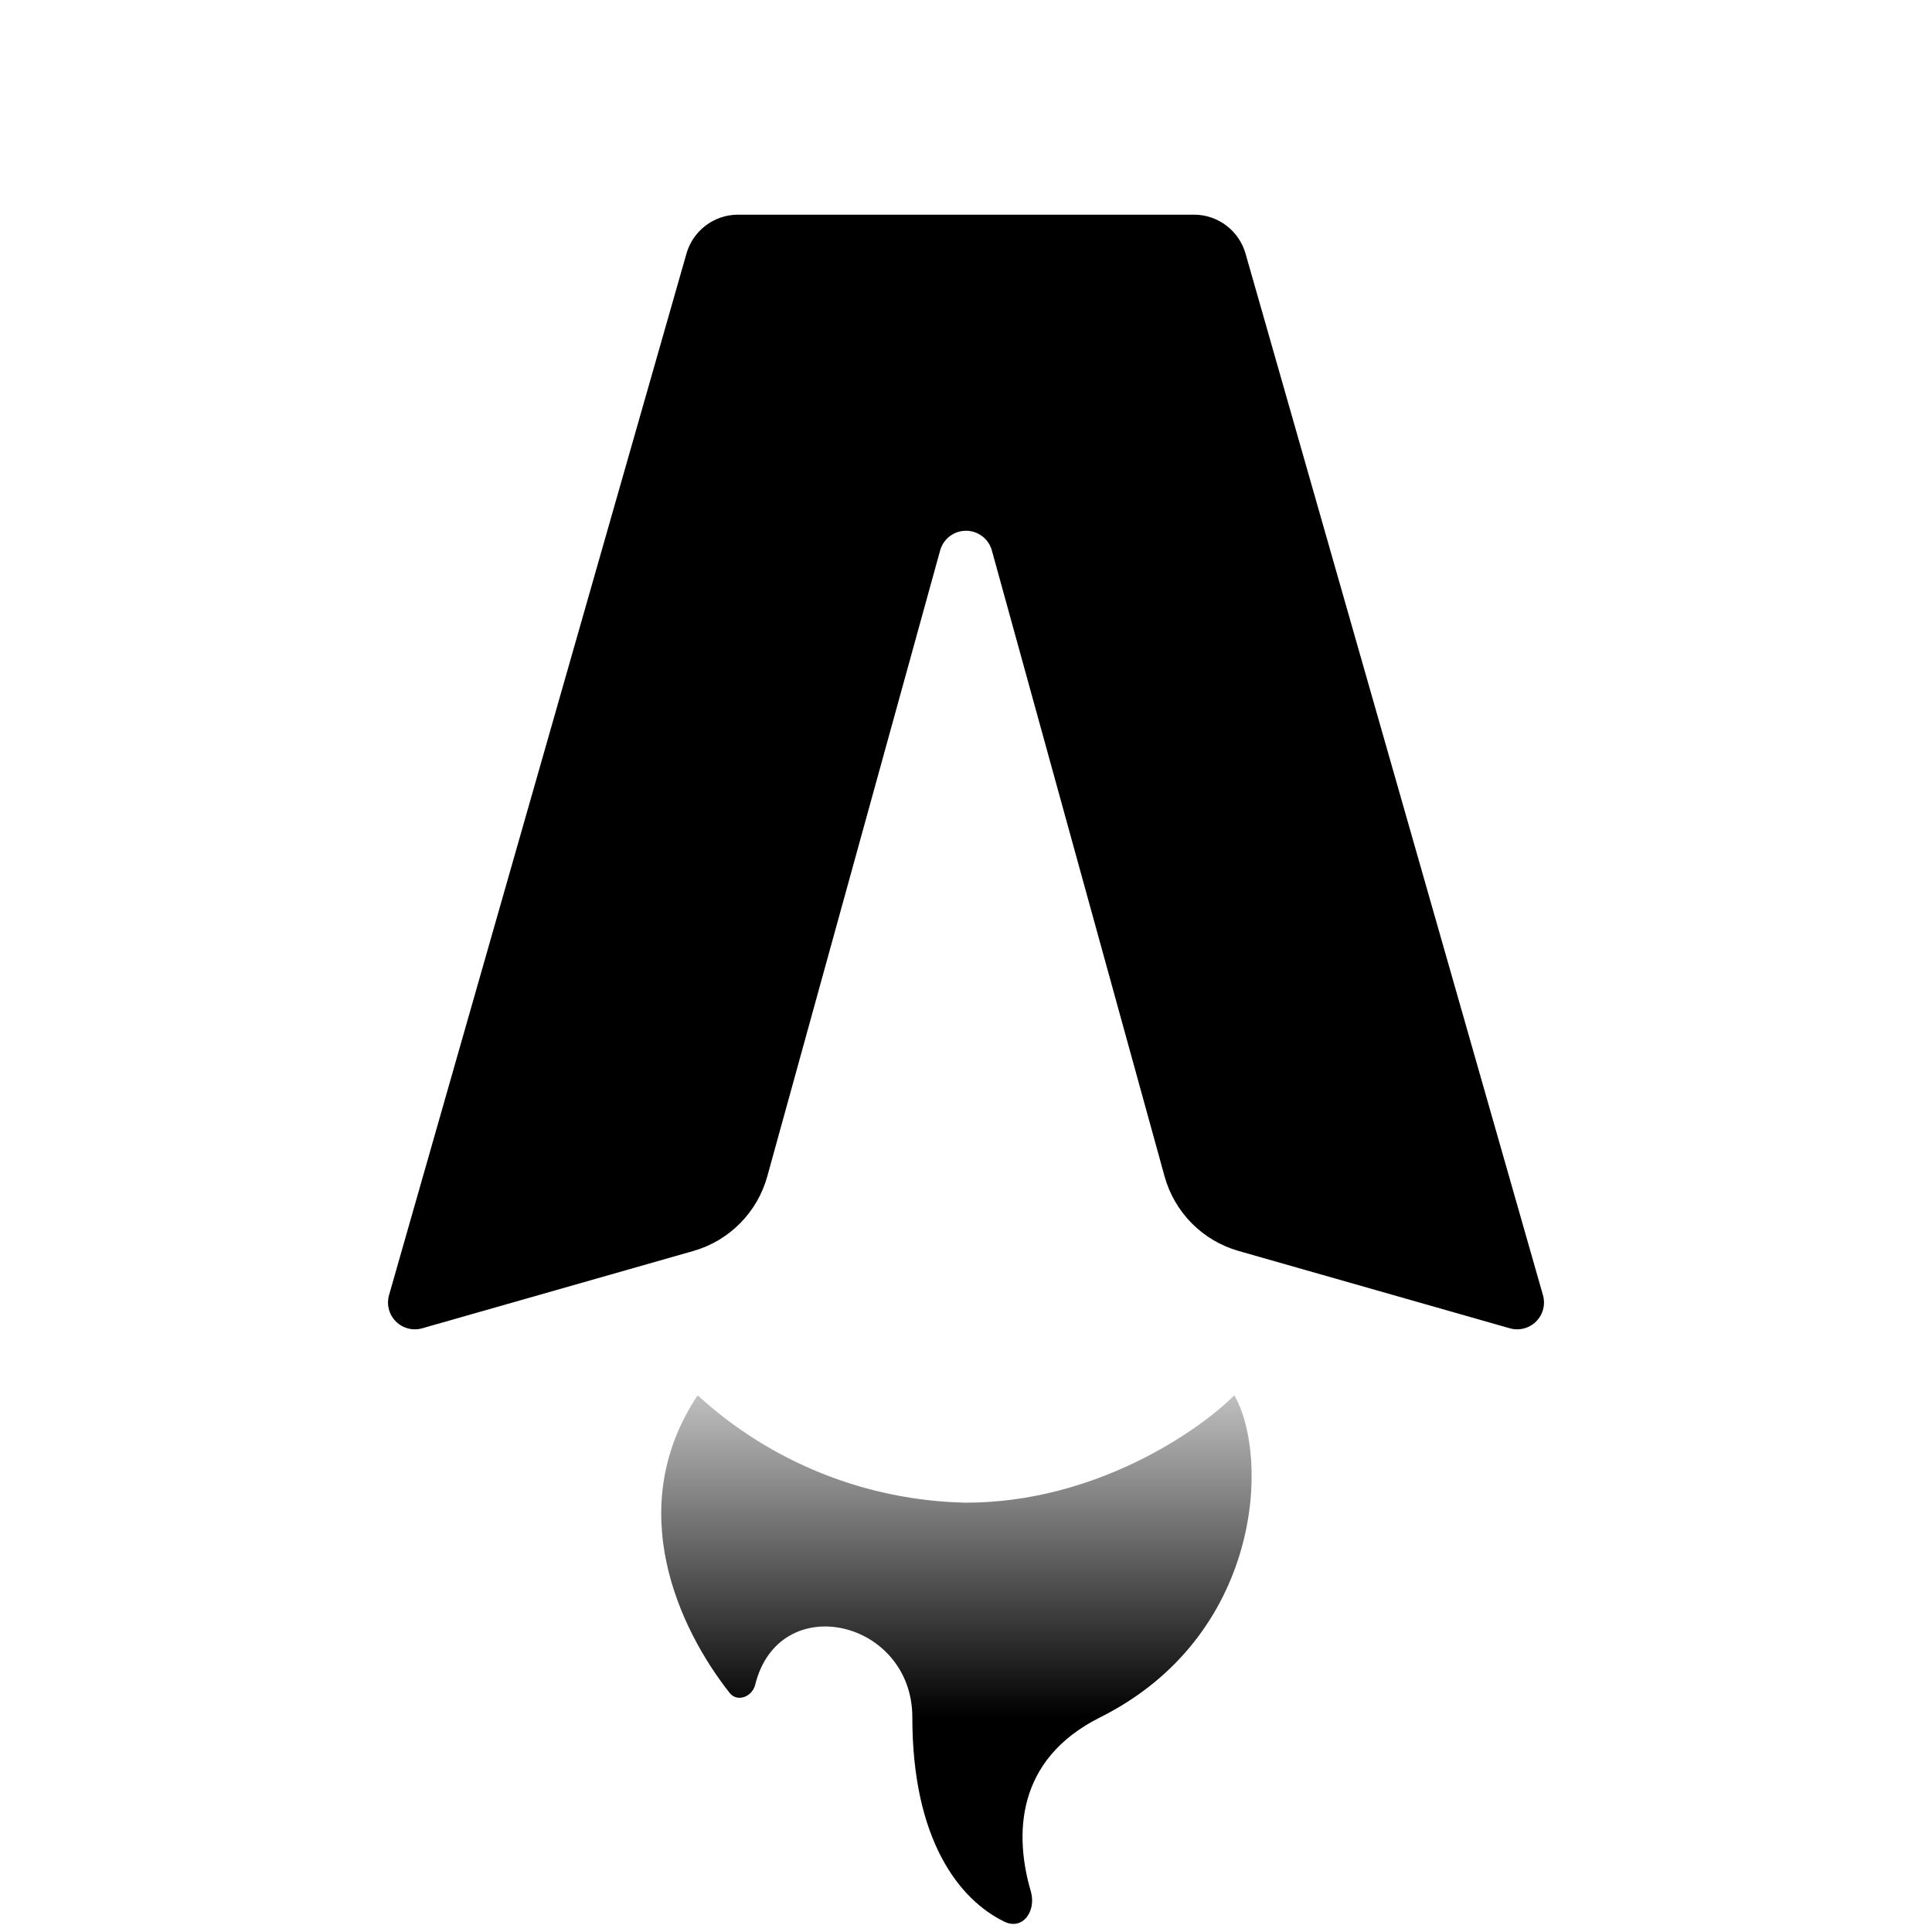
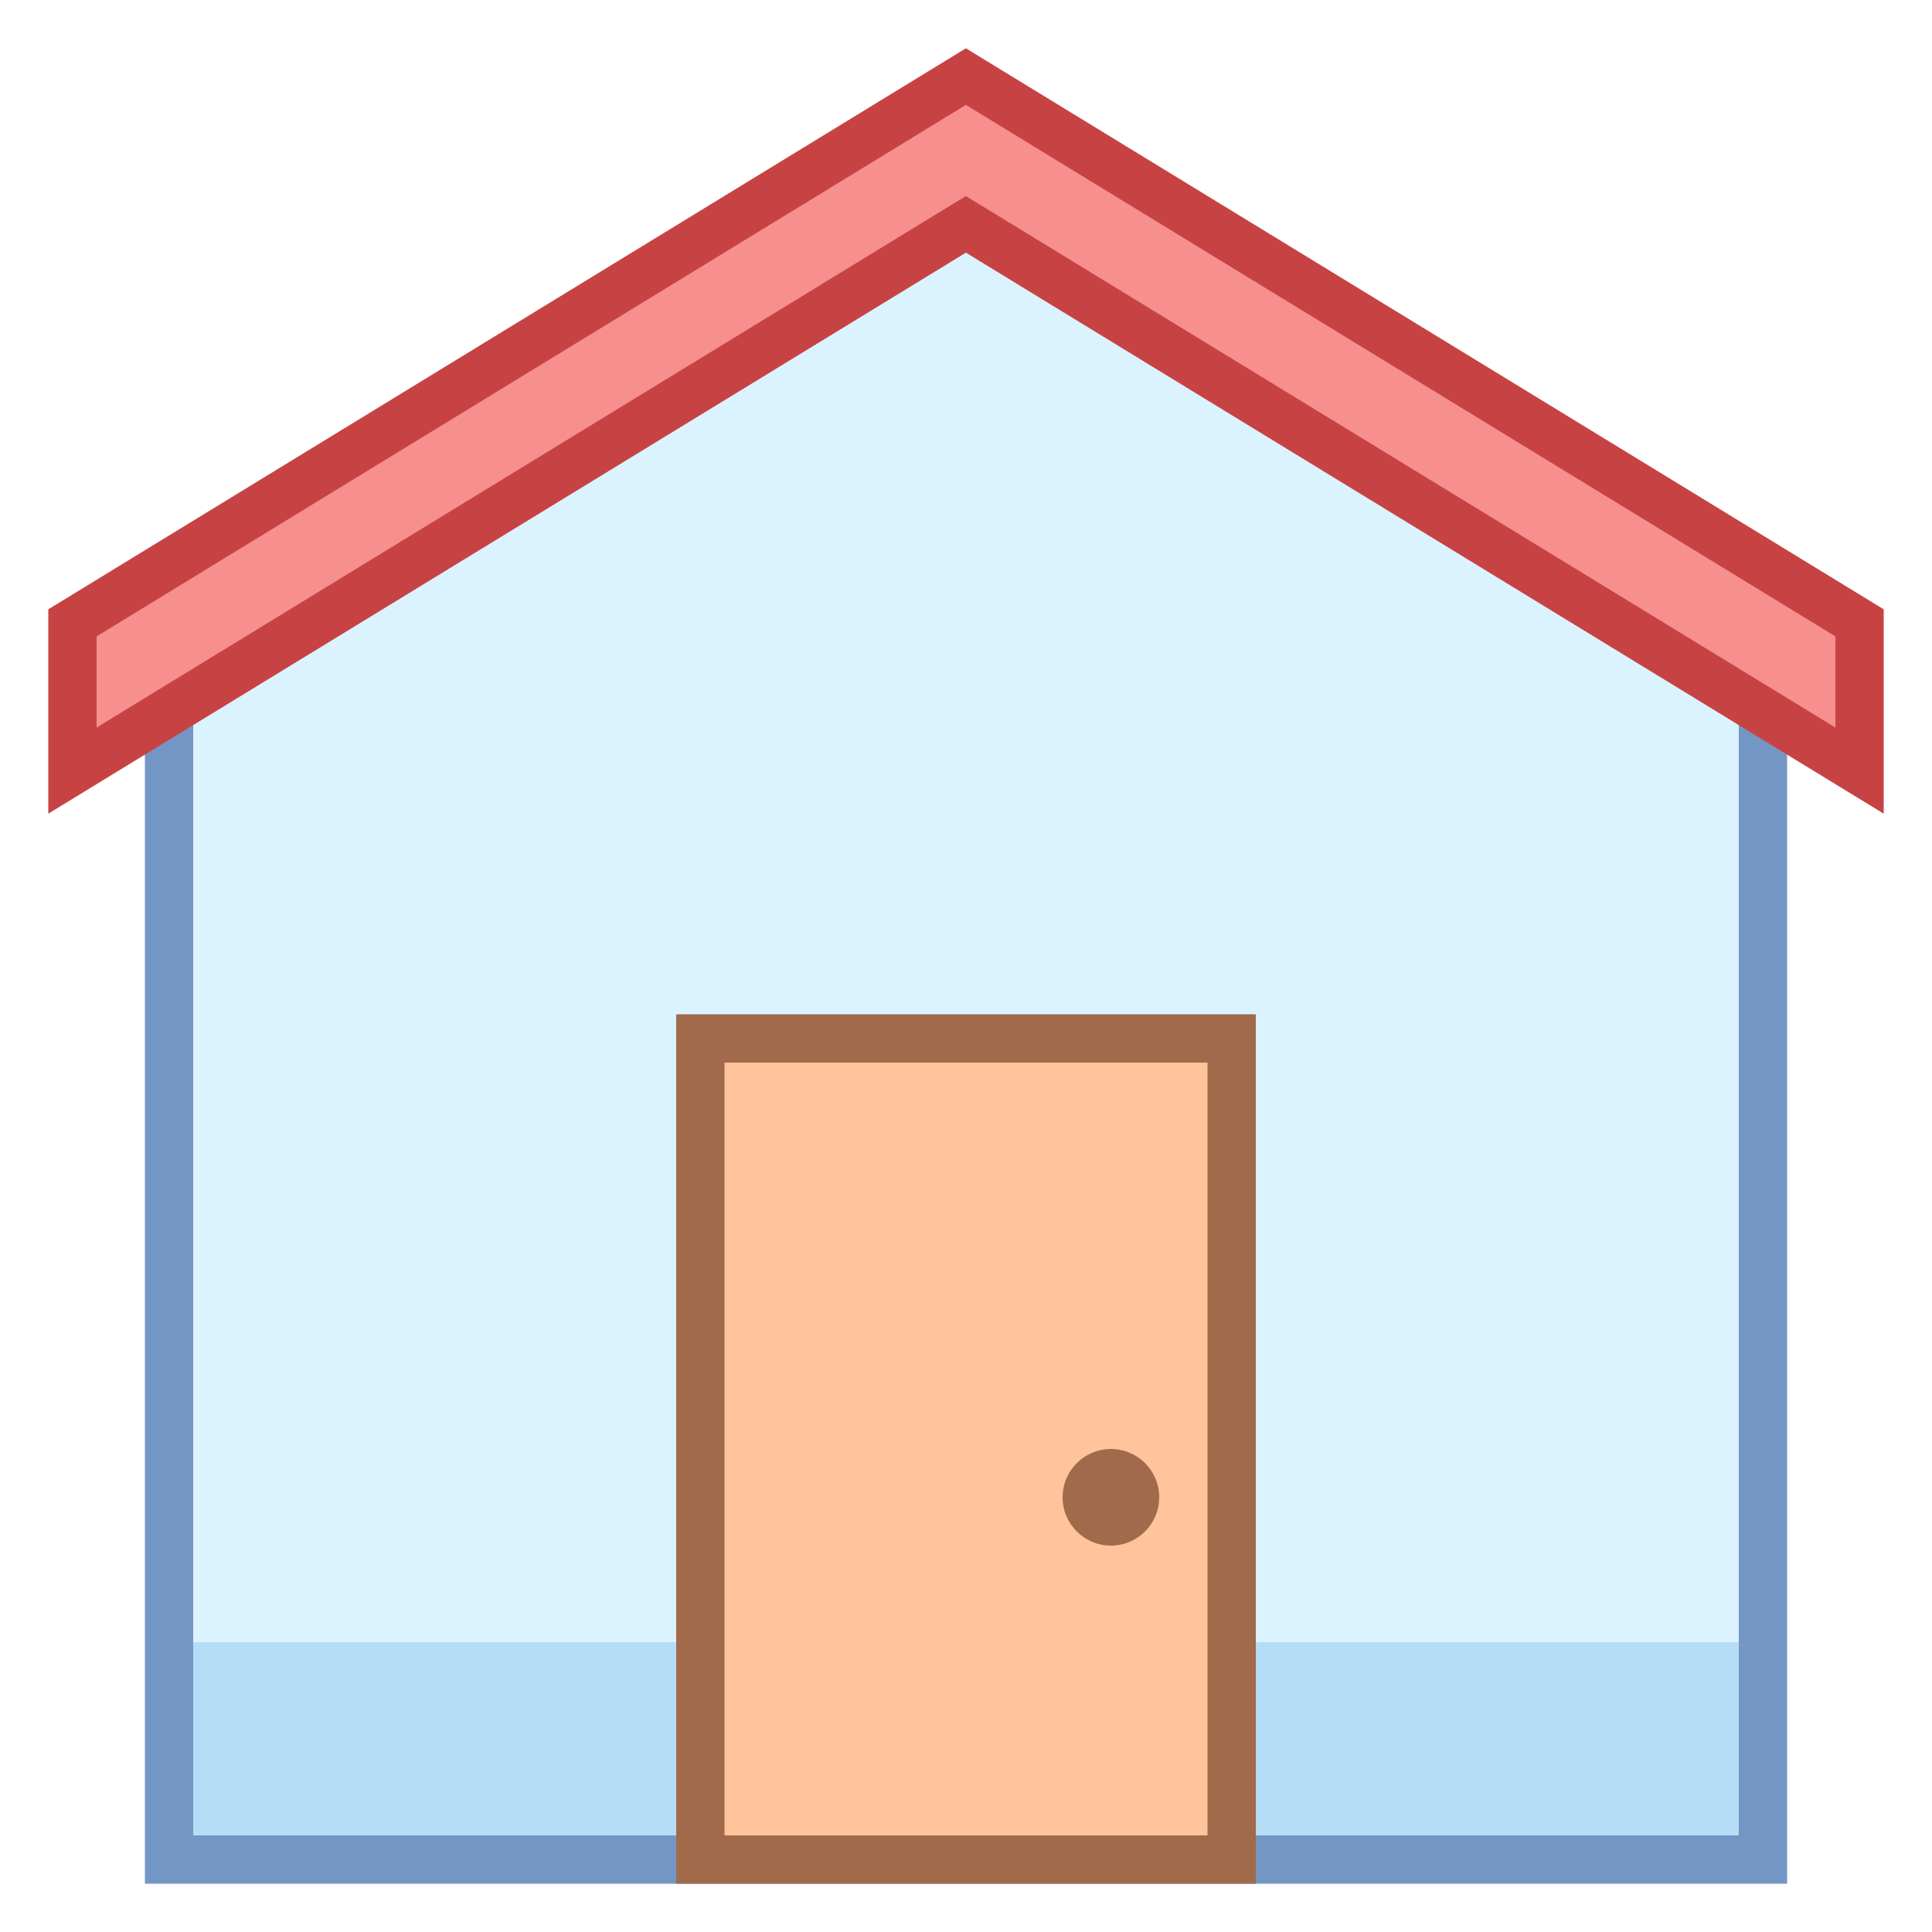
- <svg xmlns="http://www.w3.org/2000/svg" fill="none" viewBox="0 0 36 36">
-   <path fill="#000" d="M22.25 4h-8.5a1 1 0 0 0-.96.73l-5.54 19.4a.5.5 0 0 0 .62.62l5.05-1.44a2 2 0 0 0 1.38-1.4l3.22-11.66a.5.5 0 0 1 .96 0l3.22 11.67a2 2 0 0 0 1.38 1.39l5.05 1.44a.5.5 0 0 0 .62-.62l-5.54-19.4a1 1 0 0 0-.96-.73Z" />
-   <path fill="url(#gradient)" d="M18 28a7.63 7.63 0 0 1-5-2c-1.4 2.1-.35 4.35.6 5.55.14.17.41.07.47-.15.44-1.8 2.93-1.22 2.93.6 0 2.28.87 3.4 1.72 3.81.34.16.59-.2.49-.56-.31-1.05-.29-2.46 1.29-3.25 3-1.5 3.17-4.83 2.5-6-.67.67-2.6 2-5 2Z" />
-   <defs>
-     <linearGradient id="gradient" x1="16" x2="16" y1="32" y2="24" gradientUnits="userSpaceOnUse">
-       <stop stop-color="#000" />
-       <stop offset="1" stop-color="#000" stop-opacity="0" />
-     </linearGradient>
-   </defs>
-   <style>
-     @media (prefers-color-scheme:dark){:root{filter:invert(100%)}}
-   </style>
+ <svg xmlns="http://www.w3.org/2000/svg" viewBox="0 0 40 40" width="40px" height="40px">
+   <path fill="#dbf2ff" d="M3.5 38.5L3.5 13.286 19.998 3.58 36.5 13.286 36.5 38.5z" />
+   <path fill="#7496c4" d="M19.998,4.16L36,13.572V38H4V13.572L19.998,4.16 M19.998,3L3,13v26h34V13L19.998,3L19.998,3z" />
+   <path fill="#b5ddf5" d="M4 34H36V38H4z" />
+   <path fill="#f78f8f" d="M19.998 4.645L1.5 15.955 1.5 12.896 19.998 1.586 38.5 12.896 38.5 15.955z" />
+   <path fill="#c74343" d="M19.998,2.172L38,13.176v1.887L20.519,4.378l-0.522-0.319l-0.522,0.319L2,15.063v-1.887 L19.998,2.172 M19.998,1L1,12.615v4.231L19.998,5.231L39,16.846v-4.231L19.998,1L19.998,1z" />
+   <g>
+     <path fill="#ffc49c" d="M14.5 21.5H25.5V38.5H14.5z" />
+     <path fill="#a16a4a" d="M25,22v16H15V22H25 M26,21H14v18h12V21L26,21z" />
+   </g>
+   <path fill="#a16a4a" d="M23 30A1 1 0 1 0 23 32A1 1 0 1 0 23 30Z" />
</svg>
